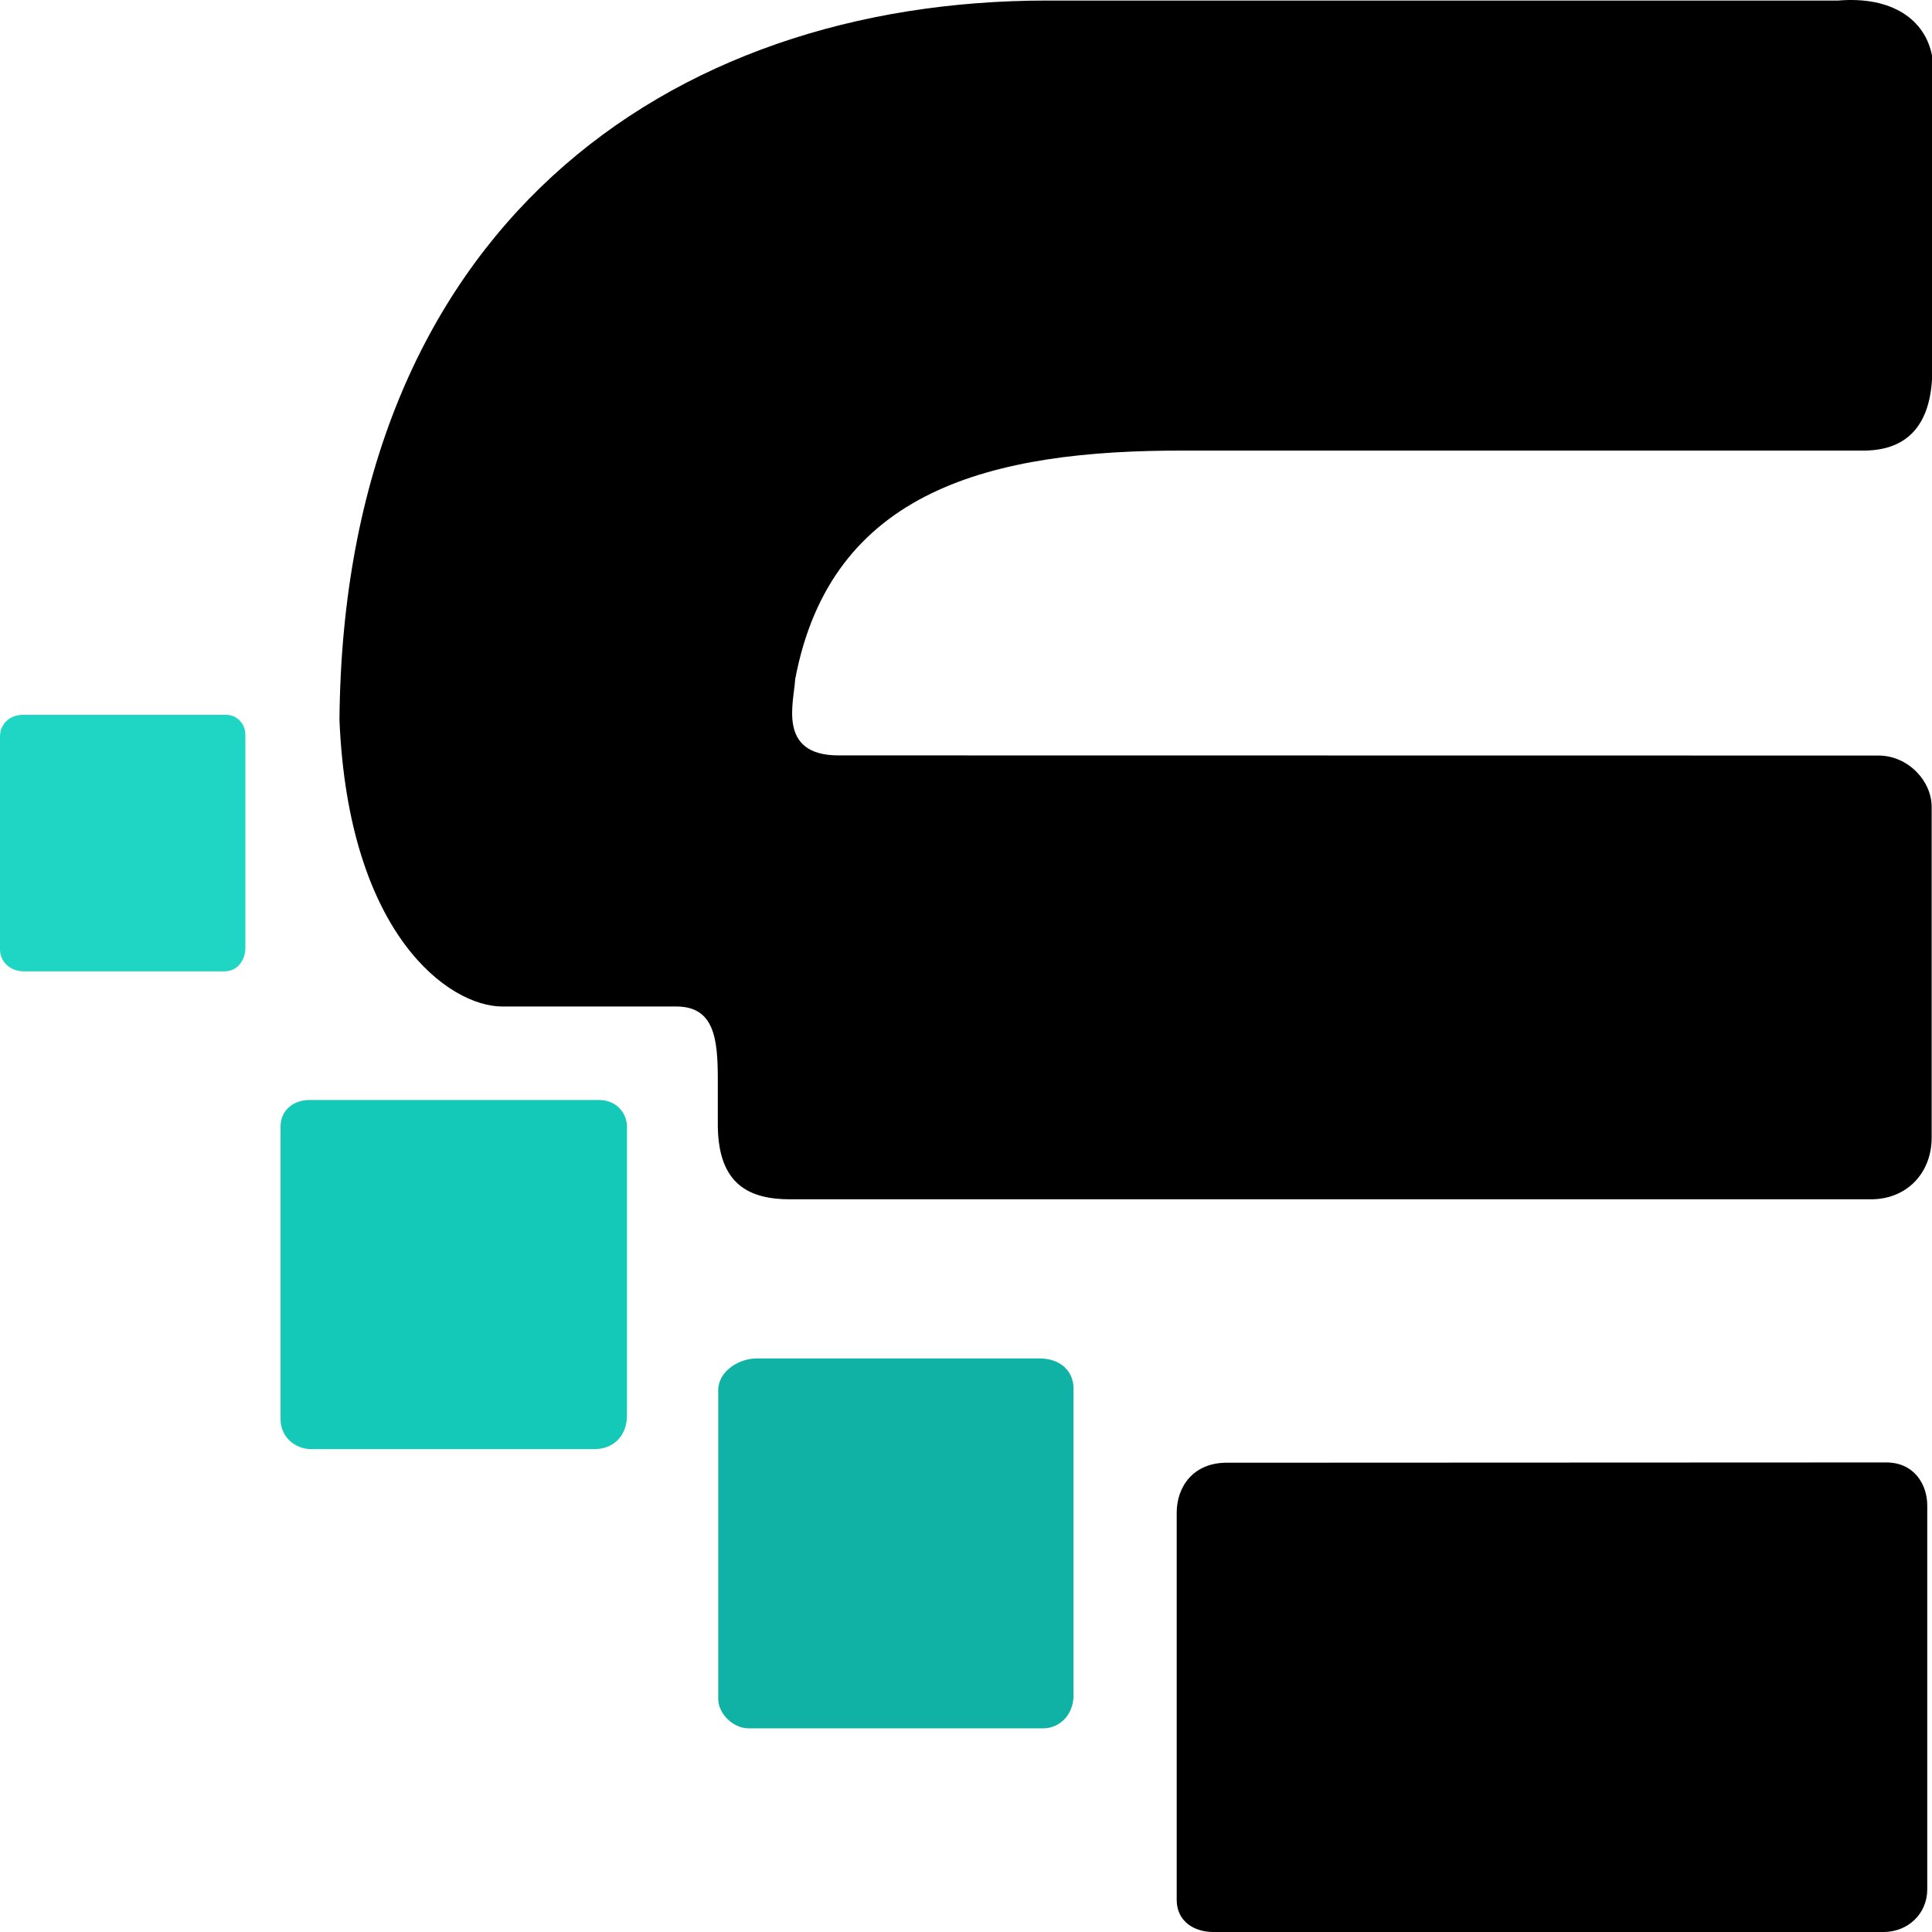
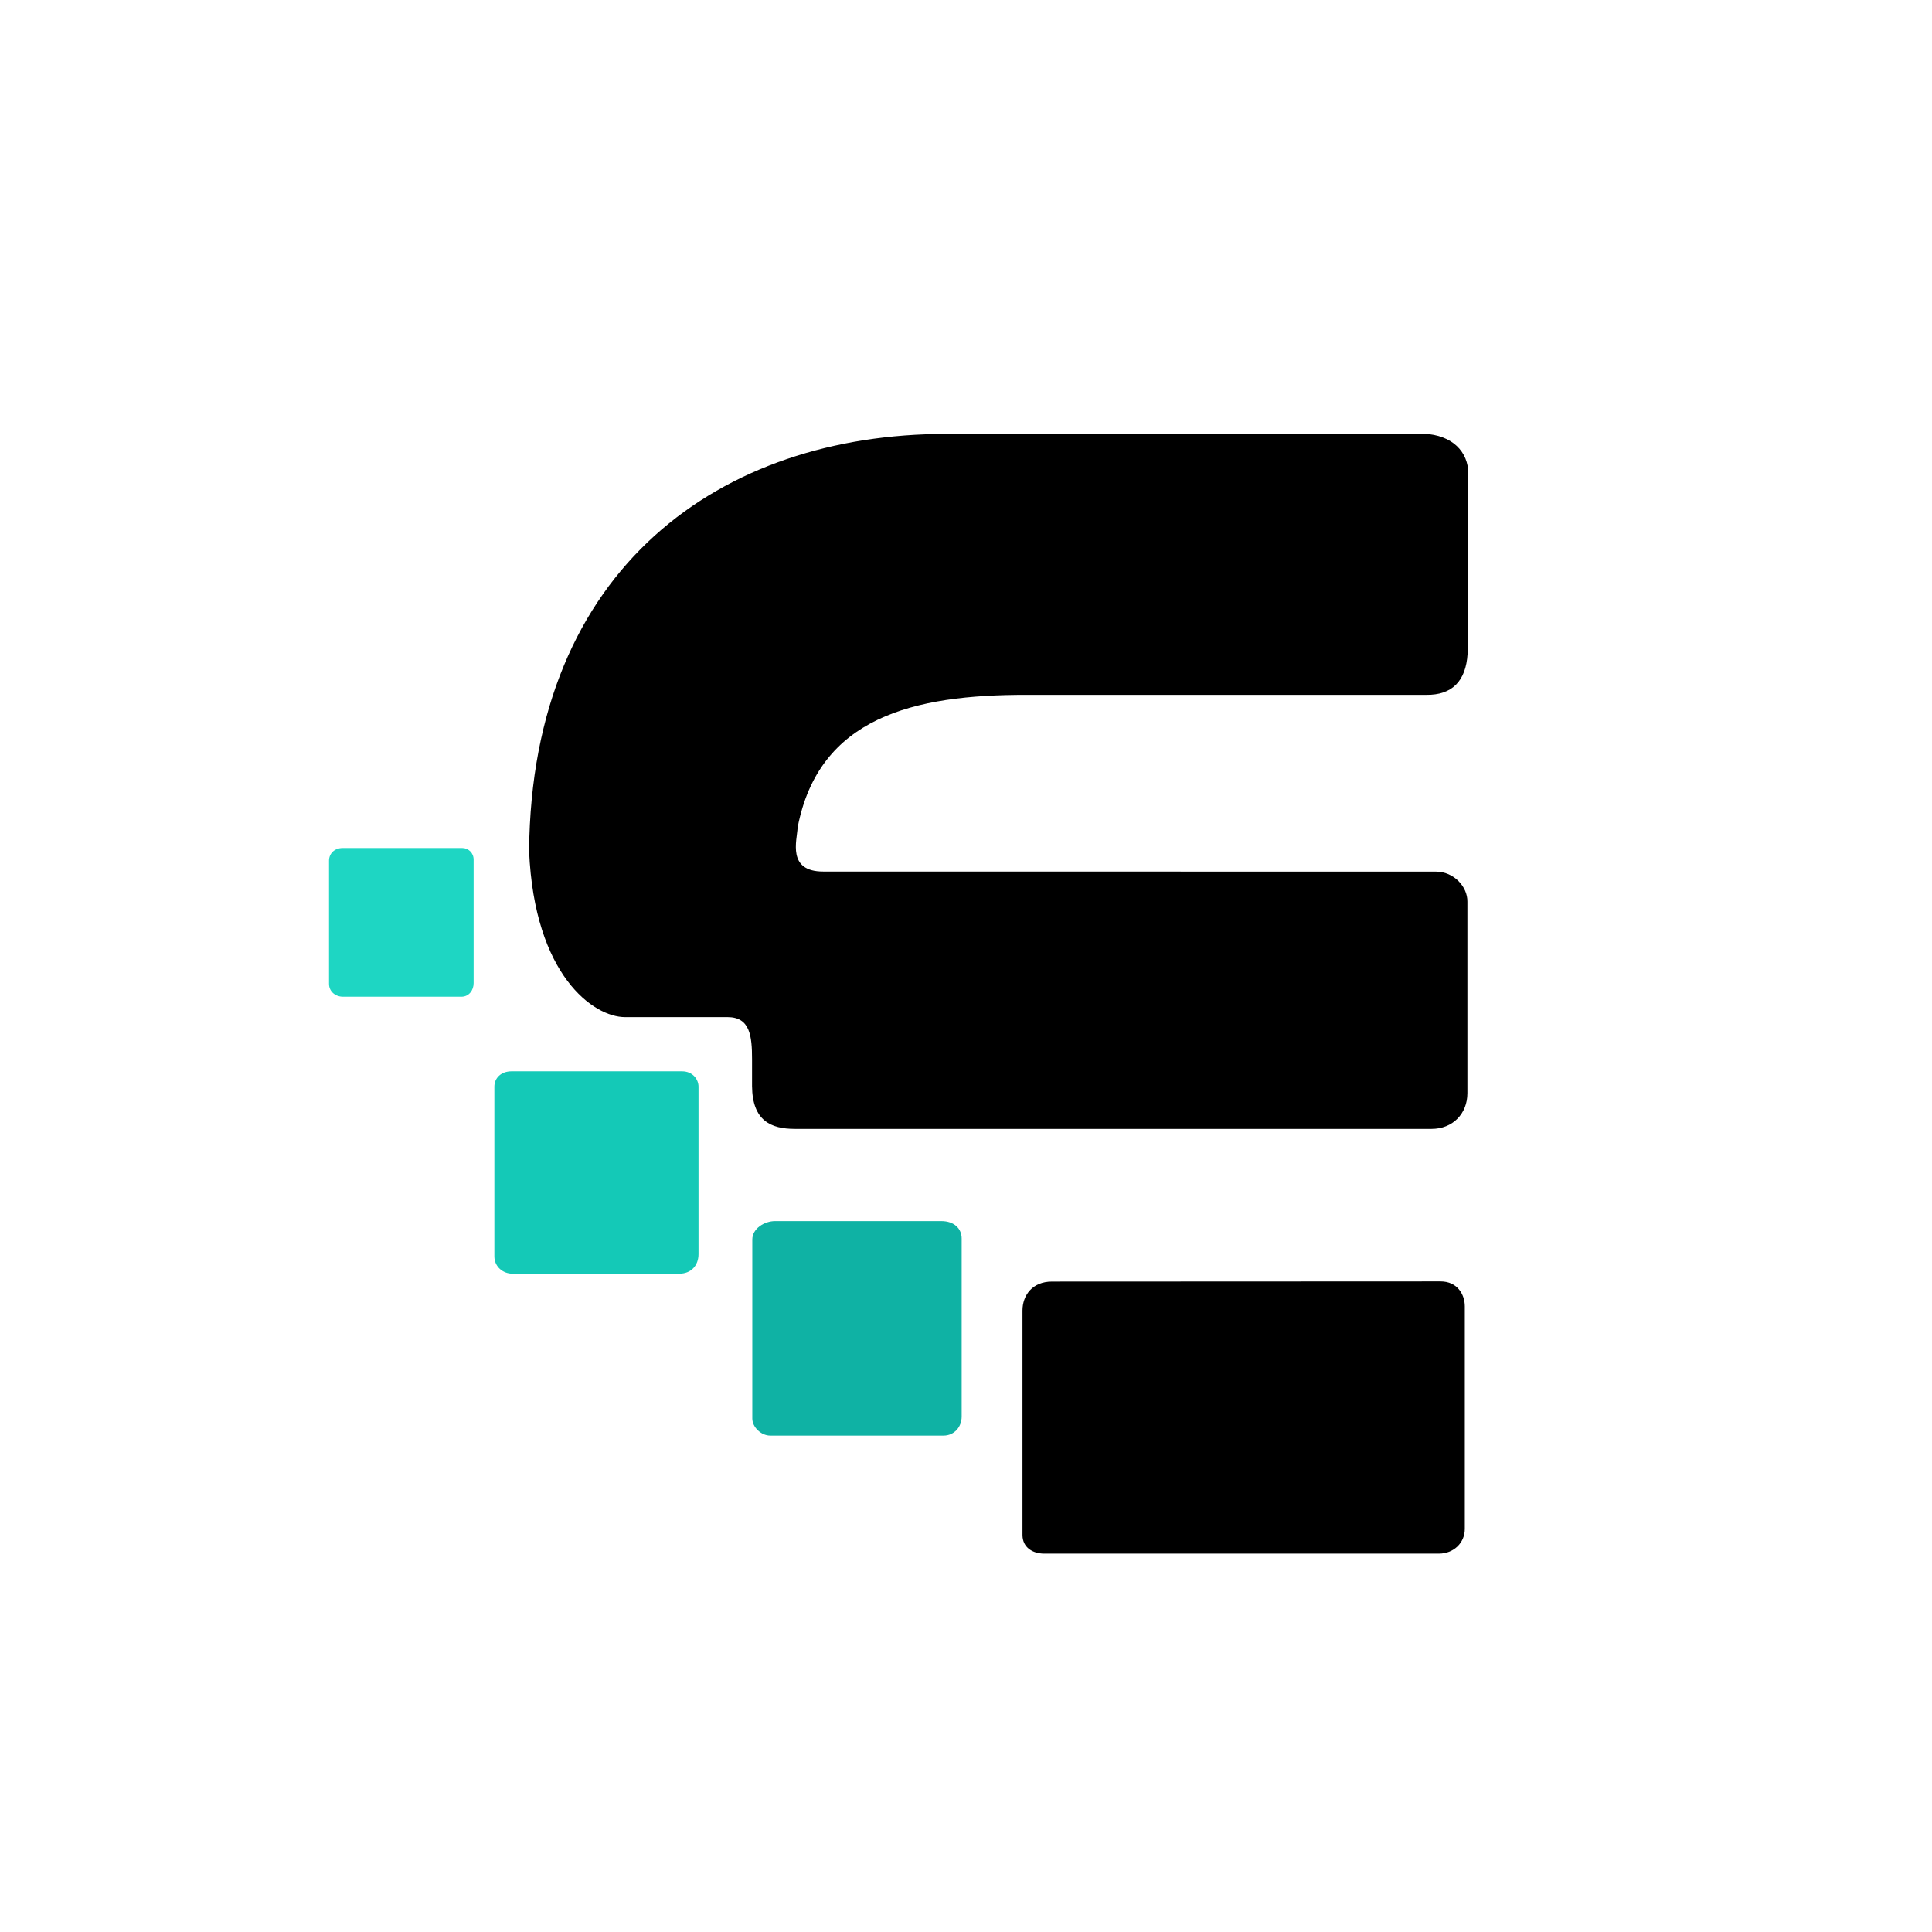
<svg xmlns="http://www.w3.org/2000/svg" width="270mm" height="270mm" viewBox="0 0 270 270" version="1.1" id="svg1" xml:space="preserve">
  <defs id="defs1" />
  <g id="layer3">
-     <g id="g1" transform="matrix(1.696864,0,0,1.724984,-78.02584,-104.5338)">
+     <g id="g1">
      <path style="display:inline;fill:#000000;fill-opacity:1;stroke:none;stroke-width:2;stroke-linecap:round;stroke-opacity:1;paint-order:fill markers stroke" d="m 147.01,179.104 54.315,-0.023 c 2.336,0 3.383,1.818 3.383,3.481 v 31.11 c 0,1.97 -1.586,3.452 -3.607,3.452 h -55.185 c -1.572,0 -3.022,-0.849 -3.022,-2.606 V 183.156 c 0,-2.13 1.382,-4.052 4.115,-4.052 z" id="path1-20" />
      <path style="display:inline;fill:#0fb2a4;fill-opacity:1;stroke:none;stroke-width:1.222;stroke-linecap:round;paint-order:fill markers stroke" d="m 108.313,170.653 h 23.234 c 1.833,0 2.849,1.072 2.849,2.441 v 24.864 c 0,1.517 -1.091,2.667 -2.525,2.667 h -24.231 c -1.301,0 -2.505,-1.211 -2.505,-2.376 v -25.014 c 0,-1.552 1.709,-2.582 3.178,-2.582 z" id="path1-2-2" />
      <path style="display:inline;fill:#14c9b7;fill-opacity:1;stroke:none;stroke-width:1.172;stroke-linecap:round;paint-order:fill markers stroke" d="m 71.49,149.718 h 23.82 c 1.541,0 2.309,1.169 2.309,2.143 v 23.395 c 0,1.627 -1.058,2.743 -2.68,2.743 H 71.598 c -1.282,0 -2.509,-0.951 -2.509,-2.423 v -23.715 c 0,-1.19 0.922,-2.143 2.4,-2.143 z" id="path1-2-0-3" />
      <path style="display:inline;fill:#1ed6c3;fill-opacity:1;stroke:none;stroke-width:0.845;stroke-linecap:round;paint-order:fill markers stroke" d="m 47.906,118.512 h 16.692 c 0.852,0 1.592,0.667 1.592,1.623 v 17.262 c 0,0.983 -0.642,1.897 -1.713,1.897 H 47.938 c -1.073,0 -1.956,-0.735 -1.956,-1.795 v -17.219 c 0,-0.964 0.727,-1.769 1.924,-1.769 z" id="path1-2-0-6-7" />
      <path style="display:inline;fill:#000000;fill-opacity:1;stroke:none;stroke-width:2;stroke-linecap:round;stroke-opacity:1;paint-order:fill markers stroke" d="m 115.033,121.799 c -5.064,-0.004 -3.655,-4.329 -3.561,-6.168 2.949,-15.349 16.137,-18.573 32.088,-18.526 h 55.782 c 3.528,0.037 5.517,-1.852 5.758,-5.758 V 65.106 c -0.558,-2.884 -3.252,-4.828 -7.728,-4.462 h -65.148 c -31.31,-0.008 -57.943,18.538 -58.284,58.284 0.742,17.424 9.049,23.214 13.403,23.214 h 14.34 c 3.137,0 3.417,2.633 3.417,5.919 v 3.73 c 0.041,4.835 2.65,5.972 5.972,5.972 h 89.001 c 2.929,0 4.998,-2.105 4.998,-4.998 v -26.761 c 0.025,-2.099 -1.918,-4.193 -4.387,-4.193 z" id="path2-5" />
    </g>
  </g>
  <g id="layer1" style="display:inline;opacity:1" />
</svg>
